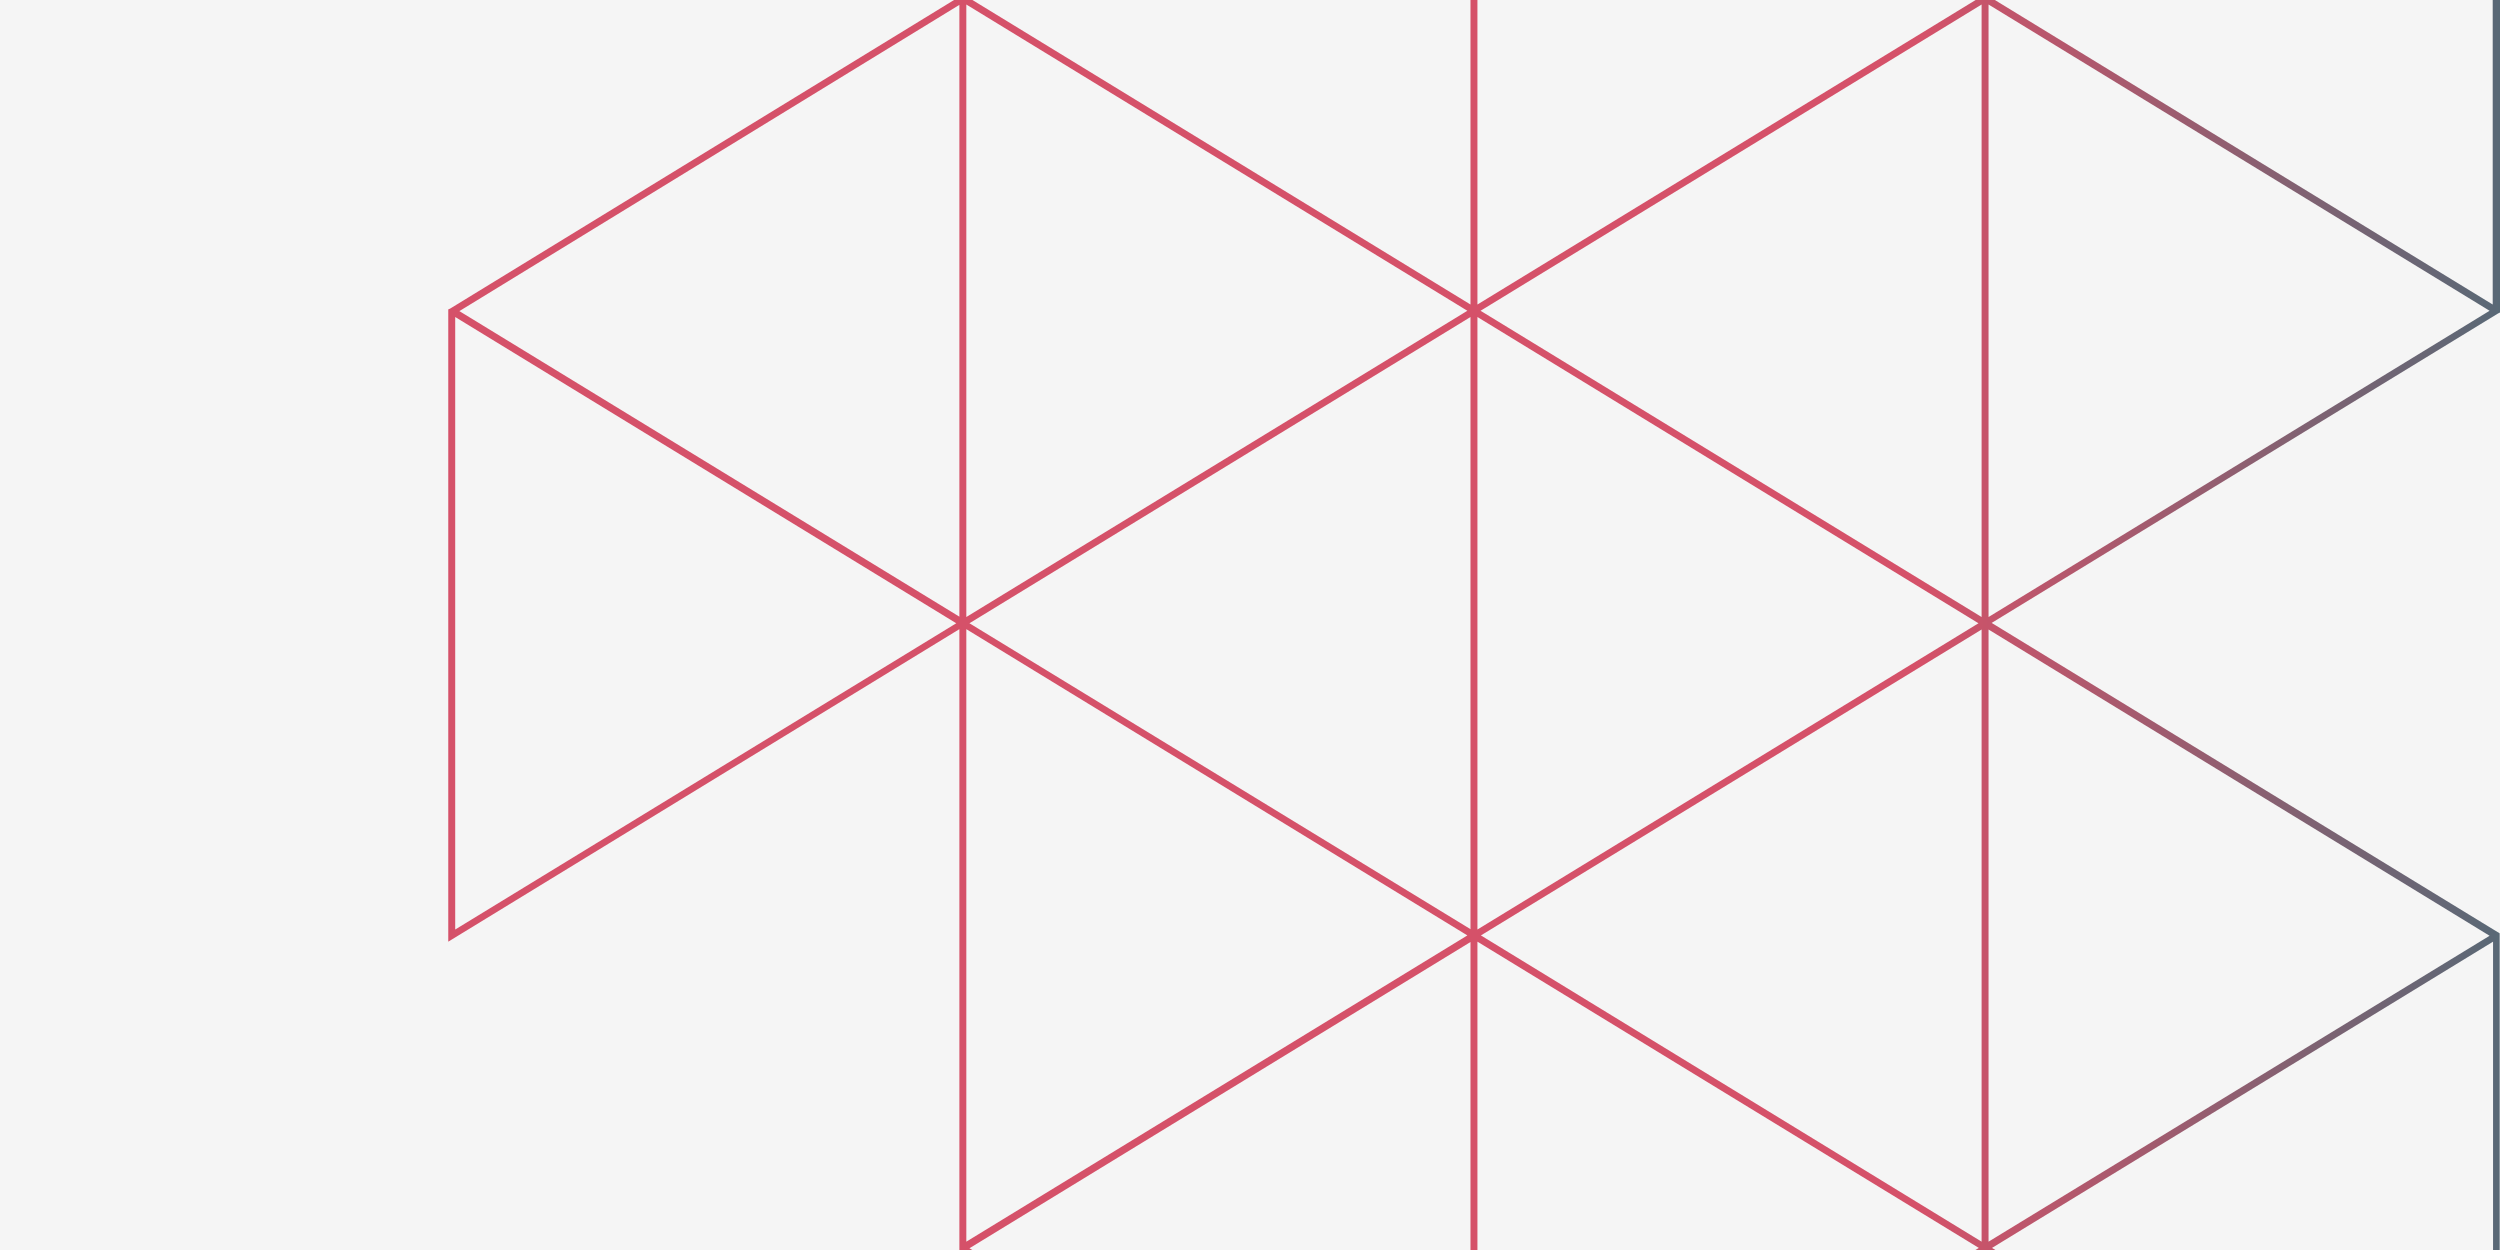
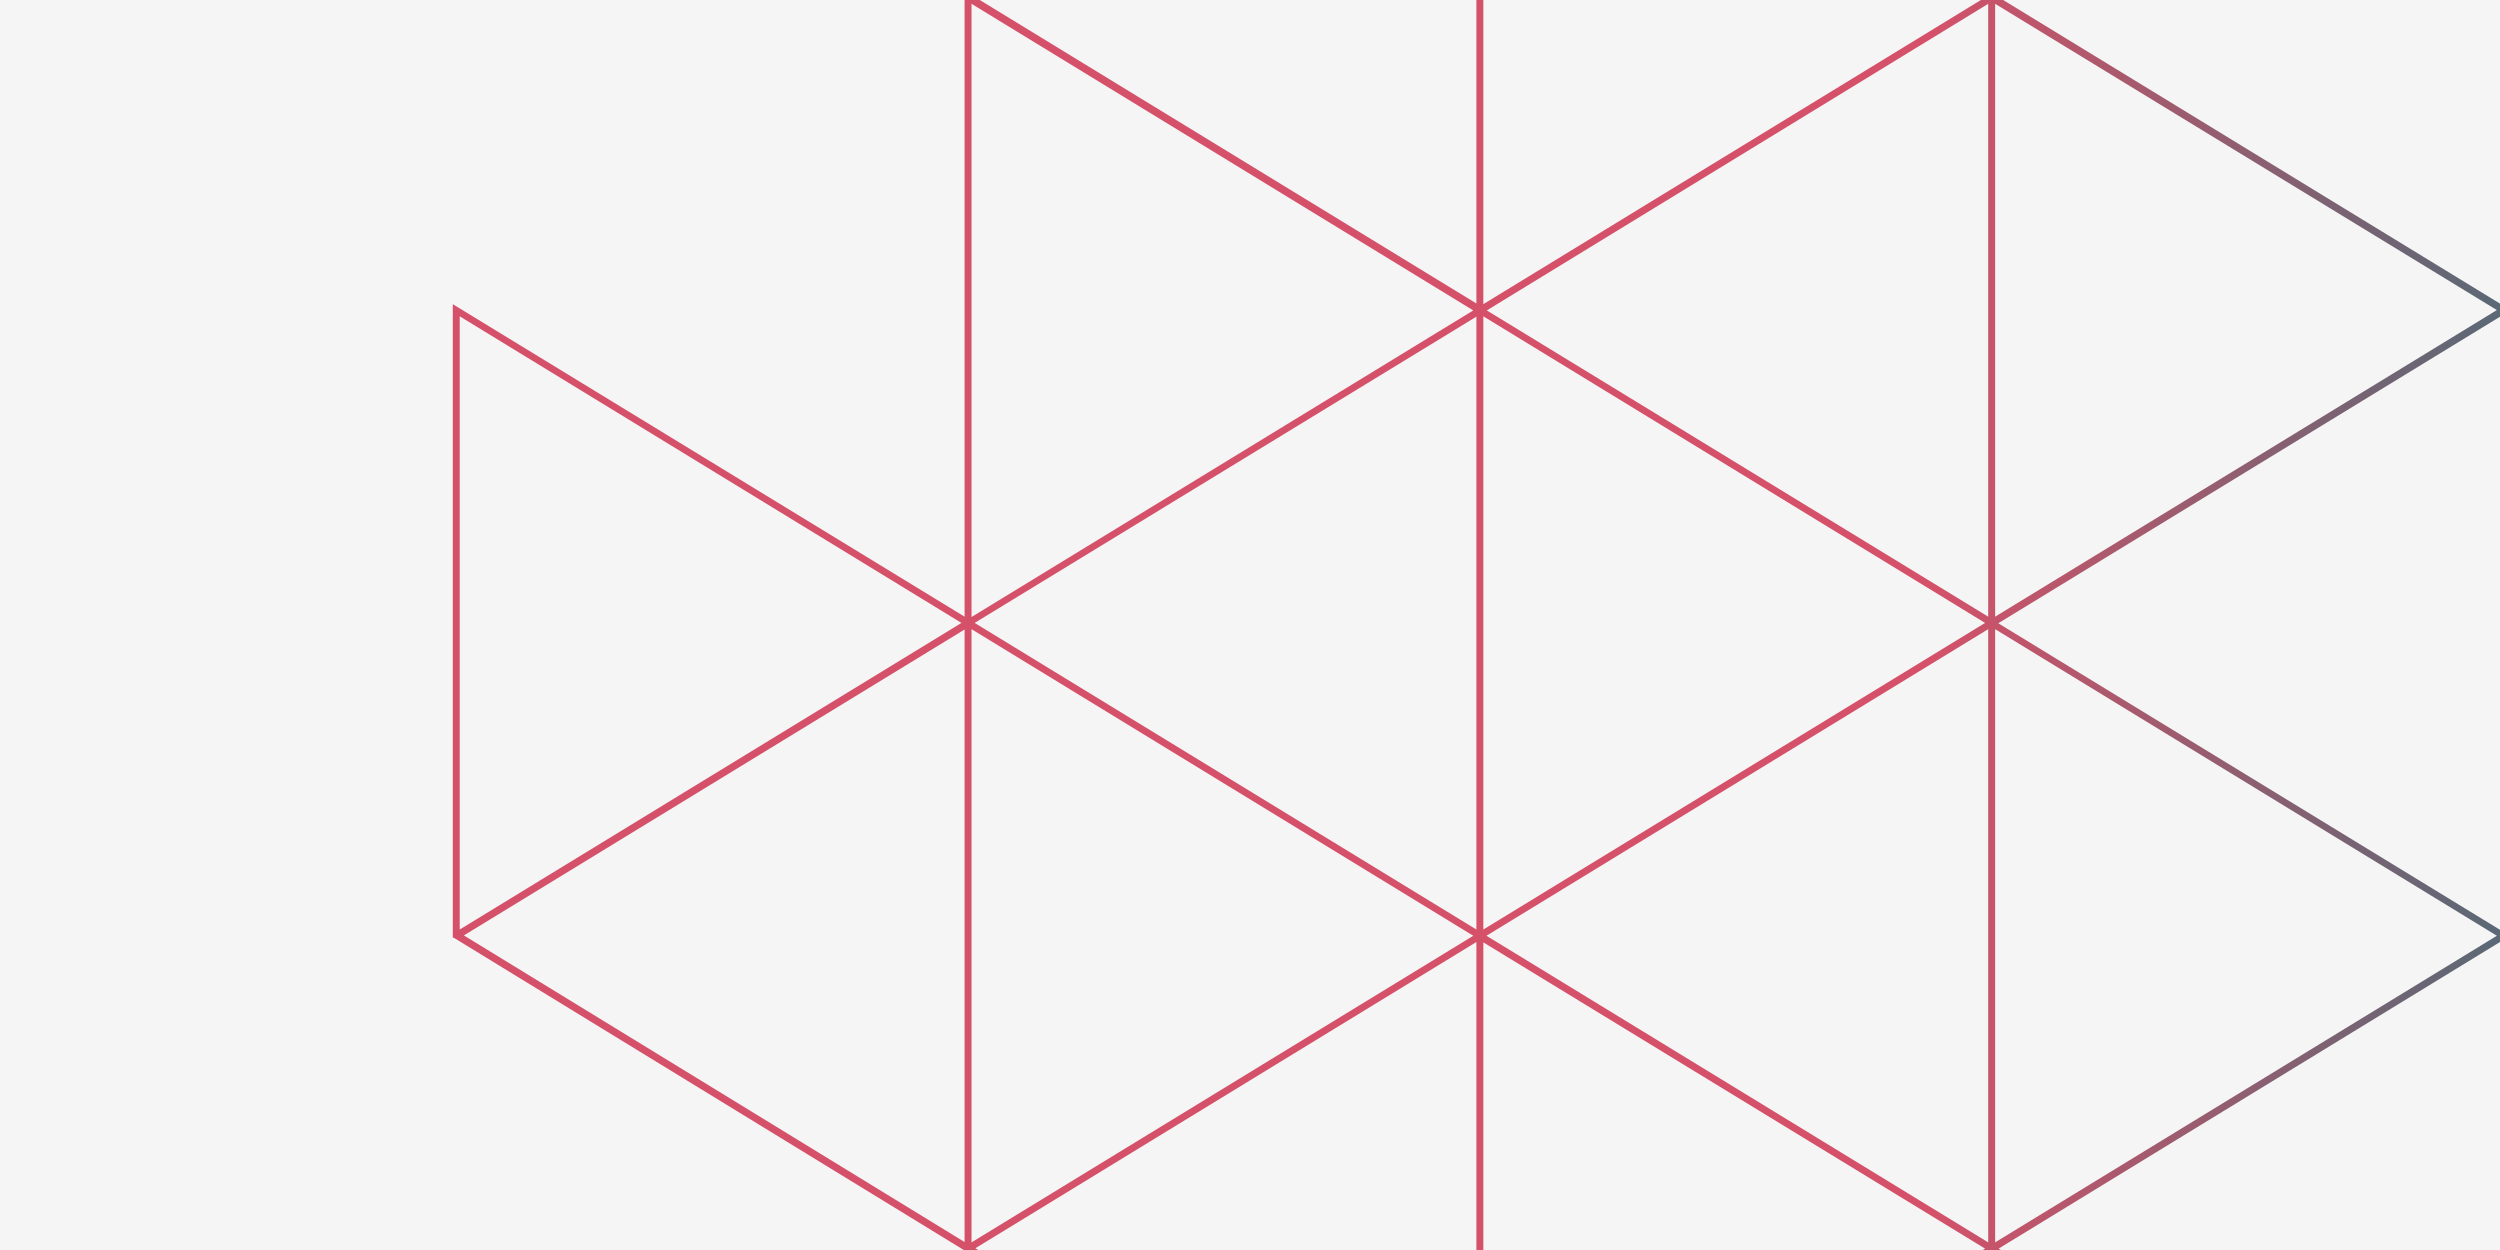
<svg xmlns="http://www.w3.org/2000/svg" xmlns:xlink="http://www.w3.org/1999/xlink" version="1.1" id="Layer_1" x="0px" y="0px" viewBox="0 0 720 360" style="enable-background:new 0 0 720 360;" xml:space="preserve">
  <style type="text/css">
	.st0{fill:#F5F5F5;}
	.st1{clip-path:url(#SVGID_2_);}
	.st2{fill:url(#SVGID_3_);}
</style>
  <rect class="st0" width="720" height="360" />
  <g>
    <g>
- 	</g>
-     <g>
- 	</g>
-   </g>
-   <g>
-     <defs>
-       <rect id="SVGID_1_" width="720" height="360" />
-     </defs>
-     <clipPath id="SVGID_2_">
-       <use xlink:href="#SVGID_1_" style="overflow:visible;" />
-     </clipPath>
-     <g class="st1">
-       <linearGradient id="SVGID_3_" gradientUnits="userSpaceOnUse" x1="904.48" y1="179.404" x2="553.189" y2="179.404">
-         <stop offset="0" style="stop-color:#01797F" />
-         <stop offset="9.722270e-02" style="stop-color:#0A777E" />
-         <stop offset="0.253" style="stop-color:#21737C" />
-         <stop offset="0.449" style="stop-color:#476C78" />
-         <stop offset="0.675" style="stop-color:#7D6272" />
-         <stop offset="0.926" style="stop-color:#C0556B" />
-         <stop offset="1" style="stop-color:#D55169" />
-       </linearGradient>
-       <path class="st2" d="M571.7-1.7L425-91.4l-0.5-0.3L129.6,88.9l-0.5,0.2v182.1l147.2-90V360l148.2,90.6l147.3-90.1l146.6,89.6    l1.5,0.9l0-182.2l-146.3-89.4l145.8-89.1L720,90V-92.3L571.7-1.7z M717.9-88.7V87.7L573.7-0.5L717.9-88.7z M572.7,357.6V181.3    l144.3,88.2L572.7,357.6z M423.5,271.3v176.4l-144.3-88.2L423.5,271.3z M278.3,357.6V181.2l144.3,88.2L278.3,357.6z M276.3,1.4    l0,176.2l-144-88L276.3,1.4z M425.5,267.7V91.3l144.3,88.2L425.5,267.7z M423.5,267.6l-144.3-88.1l144.3-88.2V267.6z M278.3,1.3    l144.3,88.2l-144.3,88.2L278.3,1.3z M279.4-0.4l144.1-88.3V87.7L279.4-0.4z M426.5,269.4l144.2-88.1v176.3L426.5,269.4z     M426.4,89.5L570.7,1.3v176.4L426.4,89.5z M425.5,87.7V-88.7L569.8-0.5L425.5,87.7z M131.1,91.3l144.3,88.2l-144.3,88.2V91.3z     M425.5,447.7V271.2l144.4,88.2L425.5,447.7z M573.7,359.4L718,271.2l0,176.3L573.7,359.4z M572.7,177.7V1.3L717,89.5L572.7,177.7    z" />
+       <g>
+         <defs>
+           <rect id="SVGID_1_" x="-1" y="-0.2" width="721" height="360.5" />
+         </defs>
+         <clipPath id="SVGID_2_">
+           <use xlink:href="#SVGID_1_" style="overflow:visible;" />
+         </clipPath>
+         <g class="st1">
+           <linearGradient id="SVGID_3_" gradientUnits="userSpaceOnUse" x1="906.871" y1="318.451" x2="555.092" y2="318.451" gradientTransform="matrix(1 0 0 -1 0 498)">
+             <stop offset="0" style="stop-color:#01797F" />
+             <stop offset="9.722270e-02" style="stop-color:#0A777E" />
+             <stop offset="0.253" style="stop-color:#21737C" />
+             <stop offset="0.449" style="stop-color:#476C78" />
+             <stop offset="0.675" style="stop-color:#7D6272" />
+             <stop offset="0.926" style="stop-color:#C0556B" />
+             <stop offset="1" style="stop-color:#D55169" />
+           </linearGradient>
+           <path class="st2" d="M722.1,451.6l0-182.6l-0.6-0.3l-146-89.2L722,90l0-182.5l-1.5,0.9L573.7-1.9L426.2-92.1L277.8-1.4l0,179      L130.4,87.6l0,182.4l0.5,0.2L426.2,451l0.5-0.3l146.9-89.8L722.1,451.6z M575.6,359.6L720,271.3l0,176.6L575.6,359.6z       M719.1,89.3l-144.5,88.3l0-176.5L719.1,89.3z M280.7-0.9l144.5-88.3l0,176.6L280.7-0.9z M424.3,89.4l-144.5,88.3l0-176.6      L424.3,89.4z M133.6,269.4l144.2-88.1l0,176.4L133.6,269.4z M571.7,179.4l-144.5,88.3l0-176.6L571.7,179.4z M425.2,91.2l0,176.5      l-144.5-88.3L425.2,91.2L425.2,91.2z M279.8,357.8l0-176.6l144.5,88.3L279.8,357.8L279.8,357.8z M425.2,271.3l0,176.6      l-144.3-88.4L425.2,271.3z M572.6,1.1l0,176.5L428.2,89.4L572.6,1.1z M572.6,181.2l0,176.6l-144.5-88.3L572.6,181.2z       M571.7,359.6L427.2,448l0-176.6L571.7,359.6z M132.4,267.7l0-176.6l144.5,88.3L132.4,267.7L132.4,267.7z M571.8-0.8L427.2,87.6      l0-176.7L571.8-0.8z M720.1-89l0,176.5L575.6-0.8L720.1-89z M719.1,269.5l-144.5,88.3l0-176.6L719.1,269.5z" />
+         </g>
+       </g>
    </g>
  </g>
</svg>
